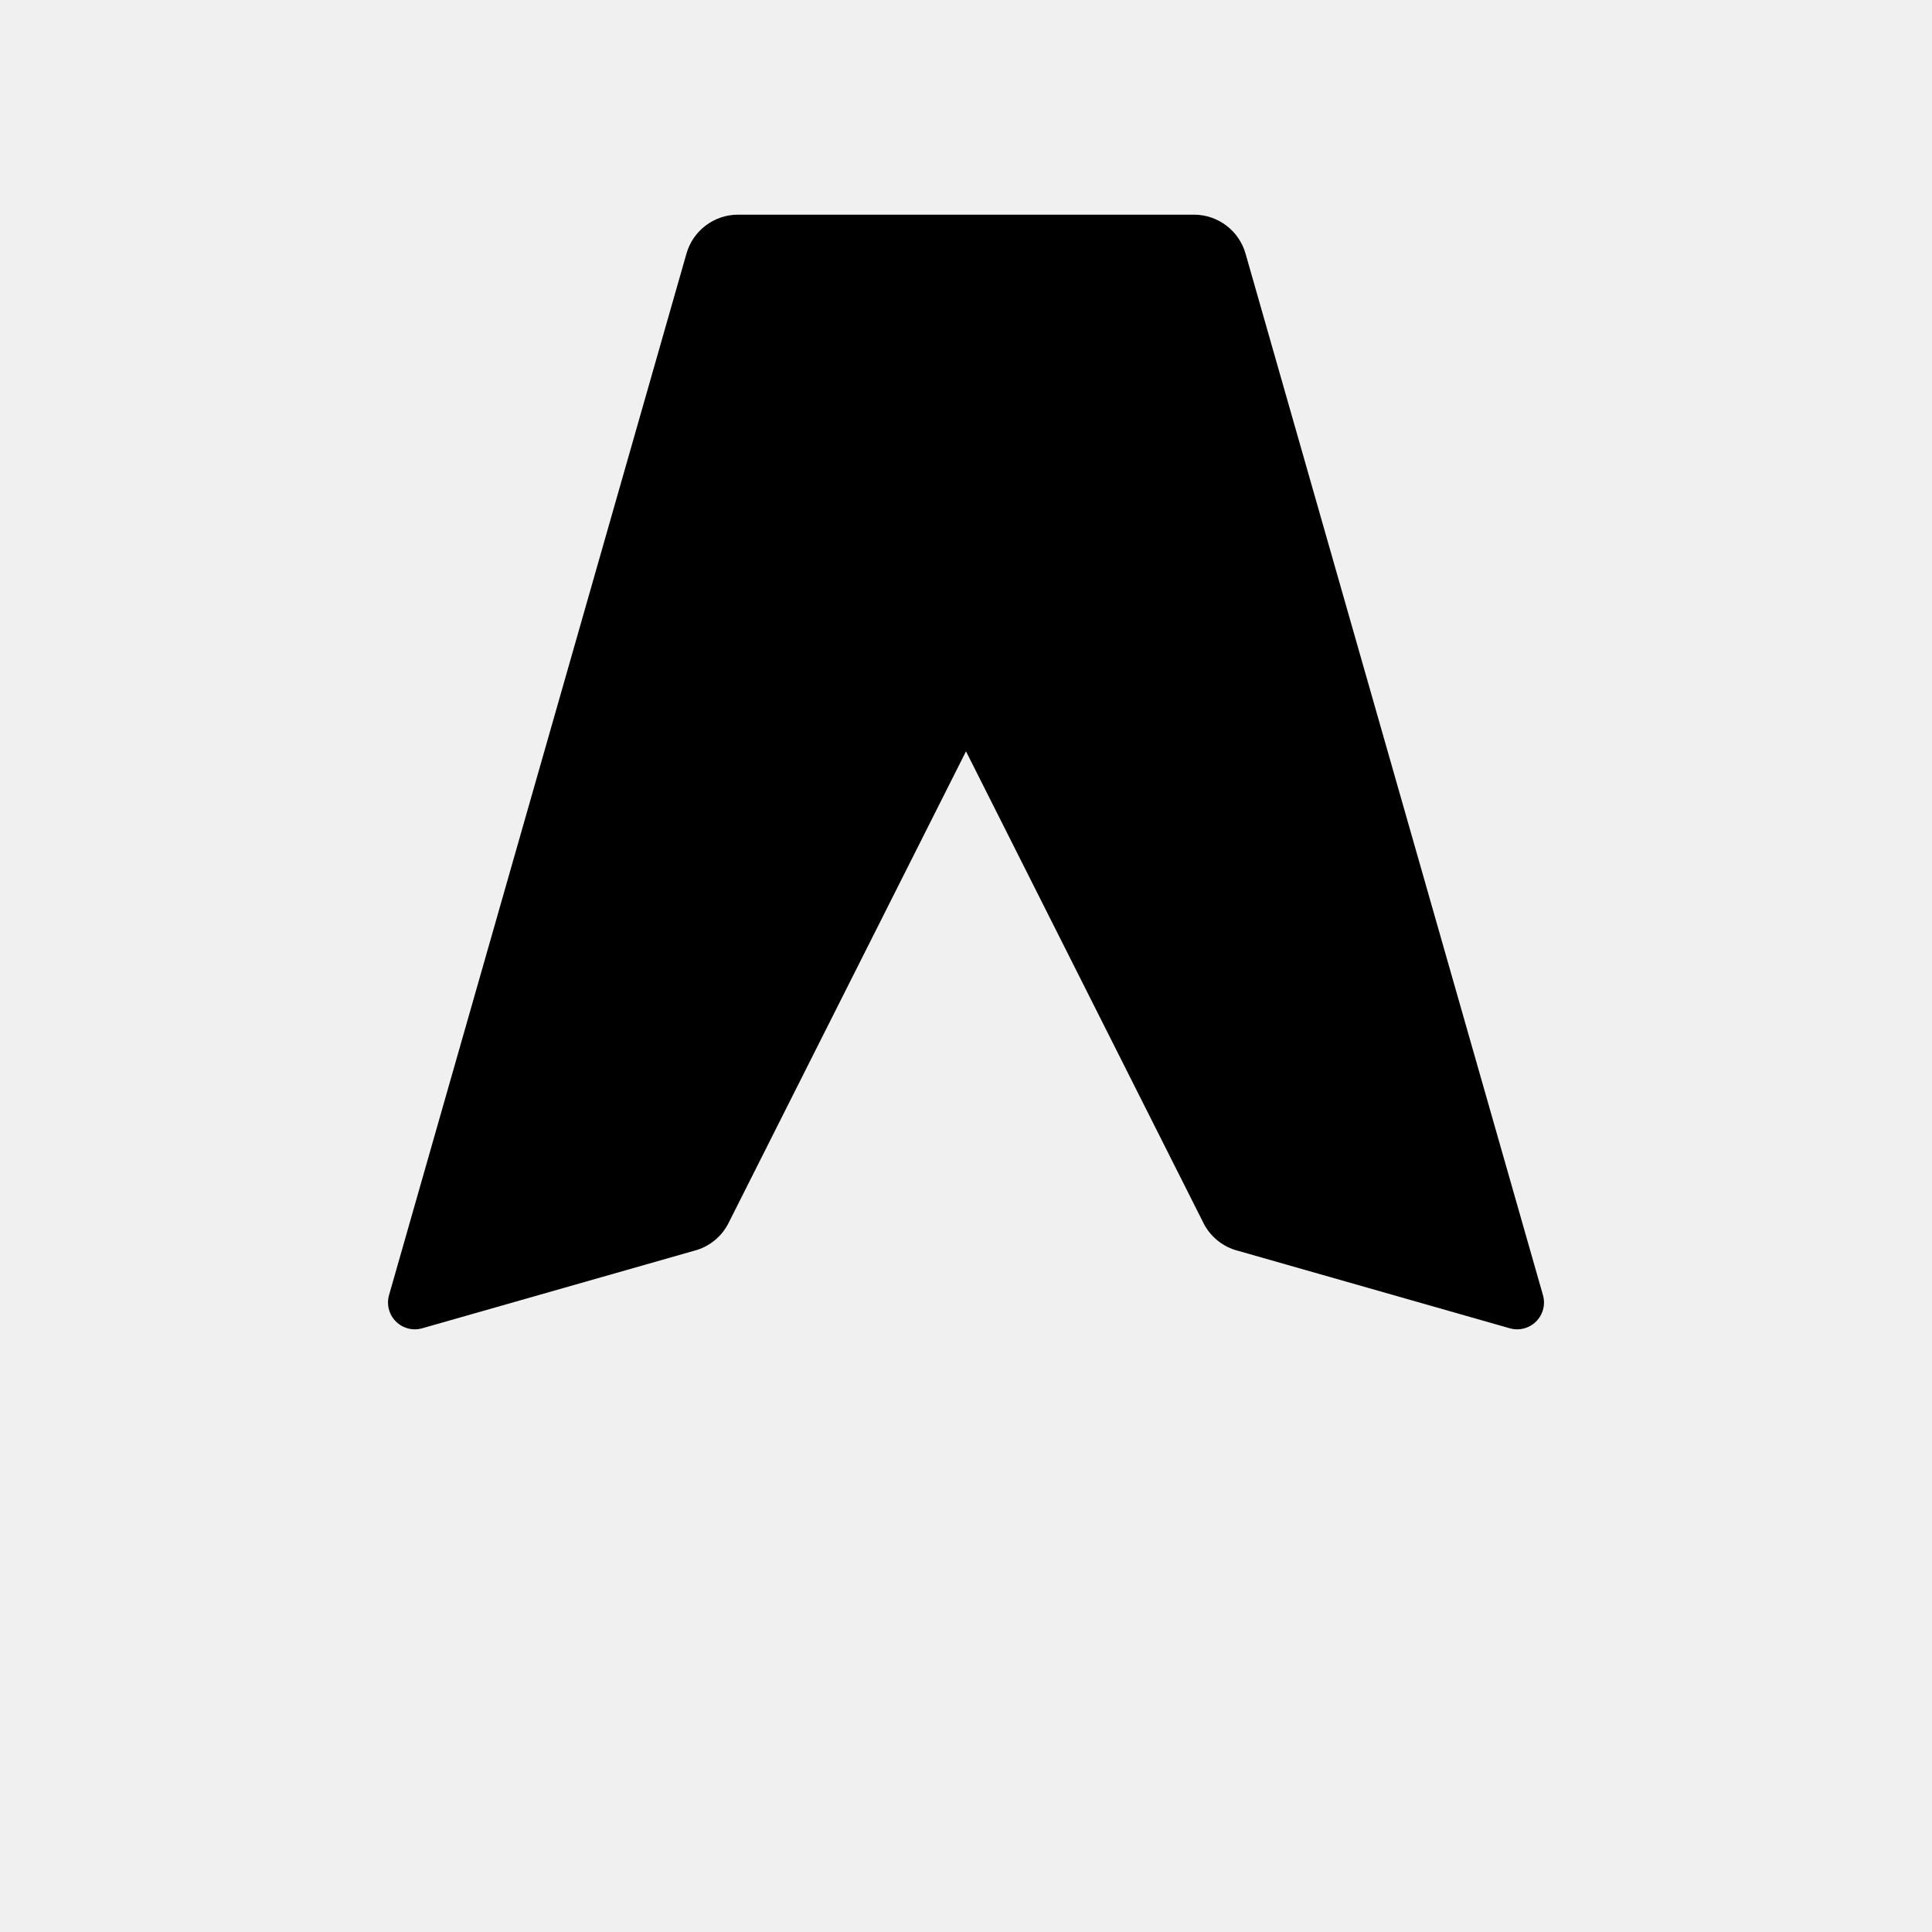
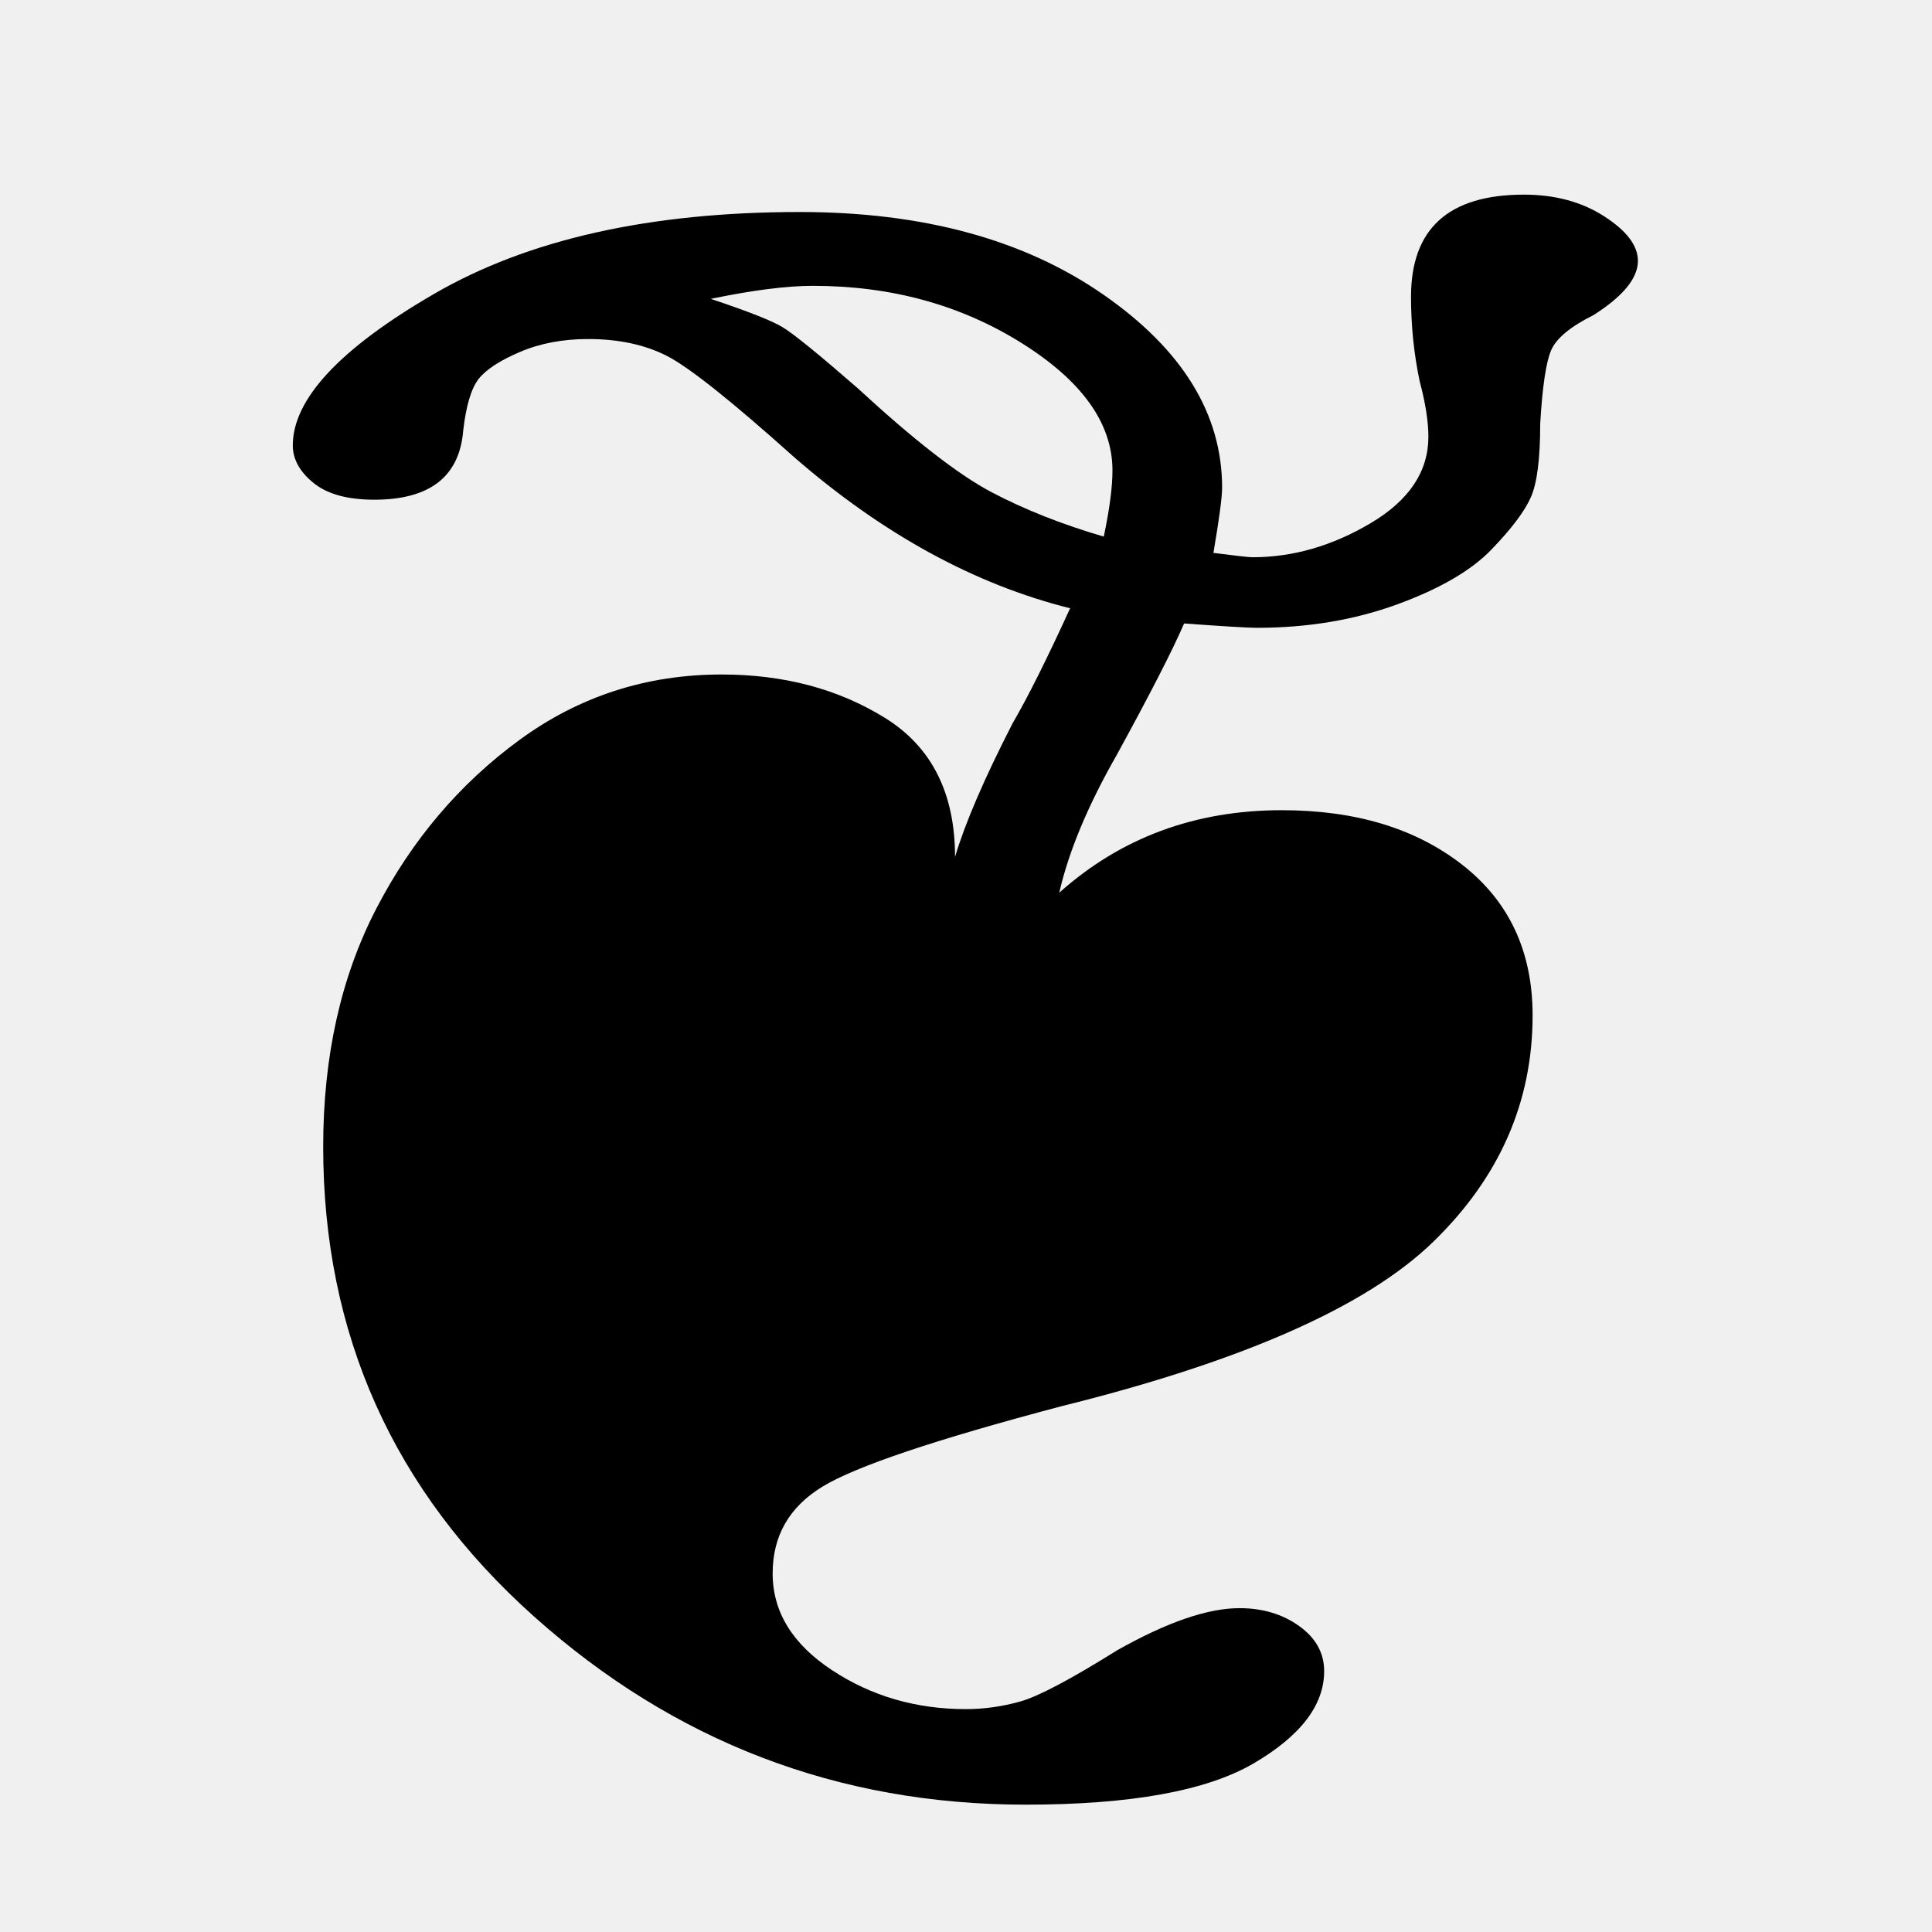
- <svg xmlns="http://www.w3.org/2000/svg" fill="none" viewBox="0 0 36 36">
-   <path fill="#000" d="M22.25 4h-8.5a1 1 0 0 0-.96.73l-5.54 19.4a.5.5 0 0 0 .62.62l5.05-1.44a1 1 0 0 0 .67-.55L18 14l4.41 8.76a1 1 0 0 0 .67.55l5.05 1.44a.5.5 0 0 0 .62-.62l-5.54-19.4a1 1 0 0 0-.96-.73Z" />
+ <svg xmlns="http://www.w3.org/2000/svg" viewBox="0 0 36 36">
+   <style>
+     .fleuron {
+       fill: #000;
+     }
+ 
+     @media (prefers-color-scheme: dark) {
+       .fleuron {
+         fill: #fff;
+       }
+     }
+   </style>
+   <path class="fleuron" transform="translate(2.3 33) scale(0.04143)" d="M 477.051 -516.113 C 471.844 -504.07 461.75 -484.375 446.777 -457.031 C 433.758 -434.246 425.129 -413.574 420.898 -395.02 C 448.566 -419.758 481.934 -432.129 520.996 -432.129 C 554.199 -432.129 581.297 -423.91 602.297 -407.469 C 623.289 -391.031 633.789 -368.488 633.789 -339.844 C 633.789 -300.781 618.816 -266.766 588.867 -237.793 C 558.918 -208.82 503.254 -184.246 421.875 -164.062 C 365.234 -149.09 329.426 -137.043 314.453 -127.93 C 299.48 -118.816 291.992 -105.793 291.992 -88.867 C 291.992 -71.613 300.863 -57.129 318.602 -45.41 C 336.344 -33.691 356.445 -27.832 378.906 -27.832 C 387.043 -27.832 395.184 -28.973 403.32 -31.25 C 411.457 -33.527 425.945 -41.18 446.777 -54.199 C 469.238 -66.895 487.629 -73.242 501.953 -73.242 C 512.371 -73.242 521.32 -70.555 528.809 -65.188 C 536.297 -59.812 540.039 -53.059 540.039 -44.922 C 540.039 -29.621 529.461 -15.789 508.301 -3.418 C 487.141 8.953 452.961 15.137 405.762 15.137 C 321.453 15.137 247.723 -13.102 184.57 -69.578 C 121.418 -126.059 89.844 -196.453 89.844 -280.762 C 89.844 -321.453 97.82 -357.18 113.77 -387.938 C 129.719 -418.703 151.125 -443.93 177.977 -463.625 C 204.836 -483.316 235.188 -493.164 269.043 -493.164 C 297.039 -493.164 321.531 -486.652 342.531 -473.633 C 363.523 -460.613 374.023 -439.777 374.023 -411.133 C 378.582 -426.434 387.207 -446.453 399.902 -471.191 C 406.738 -482.91 415.363 -500.164 425.781 -522.949 C 382.812 -533.691 341.473 -556.316 301.758 -590.82 C 273.438 -616.211 254.312 -631.43 244.383 -636.477 C 234.457 -641.52 222.656 -644.043 208.984 -644.043 C 197.59 -644.043 187.336 -642.09 178.223 -638.184 C 169.109 -634.277 162.922 -630.207 159.668 -625.977 C 156.414 -621.746 154.133 -614.094 152.832 -603.027 C 151.203 -582.195 137.859 -571.777 112.793 -571.777 C 100.75 -571.777 91.633 -574.301 85.449 -579.344 C 79.266 -584.391 76.172 -590.008 76.172 -596.191 C 76.172 -617.023 97.332 -639.73 139.648 -664.305 C 181.965 -688.883 236.816 -701.172 304.199 -701.172 C 359.539 -701.172 405.031 -688.801 440.672 -664.062 C 476.32 -639.324 494.141 -610.352 494.141 -577.148 C 494.141 -572.918 492.84 -563.152 490.234 -547.852 C 500.324 -546.551 506.184 -545.898 507.812 -545.898 C 526.043 -545.898 543.781 -551.023 561.035 -561.281 C 578.289 -571.531 586.914 -584.473 586.914 -600.098 C 586.914 -606.934 585.613 -615.234 583.008 -625 C 580.402 -637.371 579.102 -650.066 579.102 -663.086 C 579.102 -693.684 596.027 -708.984 629.883 -708.984 C 643.879 -708.984 655.926 -705.73 666.016 -699.219 C 676.105 -692.707 681.152 -686.035 681.152 -679.199 C 681.152 -671.387 674.48 -663.25 661.133 -654.785 C 650.715 -649.578 644.367 -644.289 642.09 -638.914 C 639.812 -633.547 638.184 -622.559 637.207 -605.957 C 637.207 -590.332 635.824 -579.344 633.055 -573 C 630.289 -566.648 624.348 -558.758 615.234 -549.316 C 606.121 -539.875 591.961 -531.656 572.754 -524.656 C 553.547 -517.66 532.551 -514.16 509.766 -514.16 C 505.859 -514.16 494.953 -514.812 477.051 -516.113 Z M 440.918 -555.176 C 443.523 -567.547 444.824 -577.473 444.824 -584.961 C 444.824 -606.121 431.152 -625.242 403.809 -642.336 C 376.465 -659.422 345.215 -667.969 310.059 -667.969 C 298.34 -667.969 283.039 -666.016 264.16 -662.109 C 280.762 -656.574 291.504 -652.344 296.387 -649.414 C 301.27 -646.484 312.5 -637.371 330.078 -622.07 C 355.469 -598.633 375.57 -583.008 390.383 -575.195 C 405.191 -567.383 422.039 -560.711 440.918 -555.176 Z M 440.918 -555.176" />
</svg>
